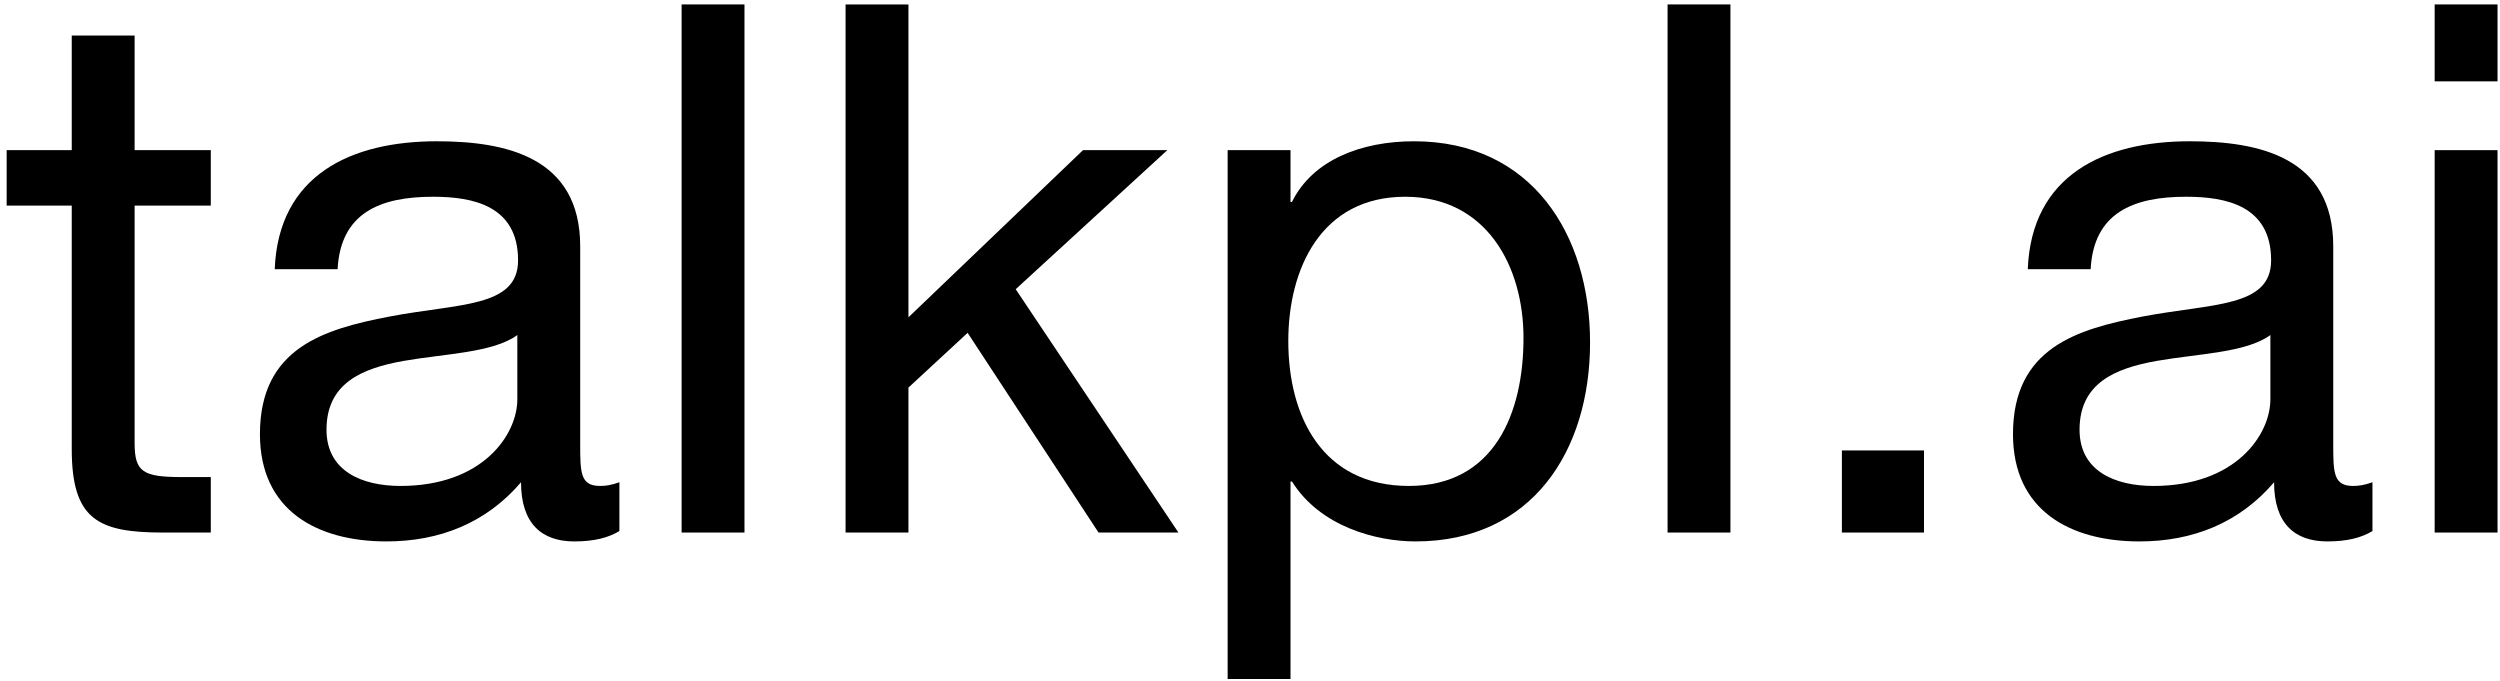
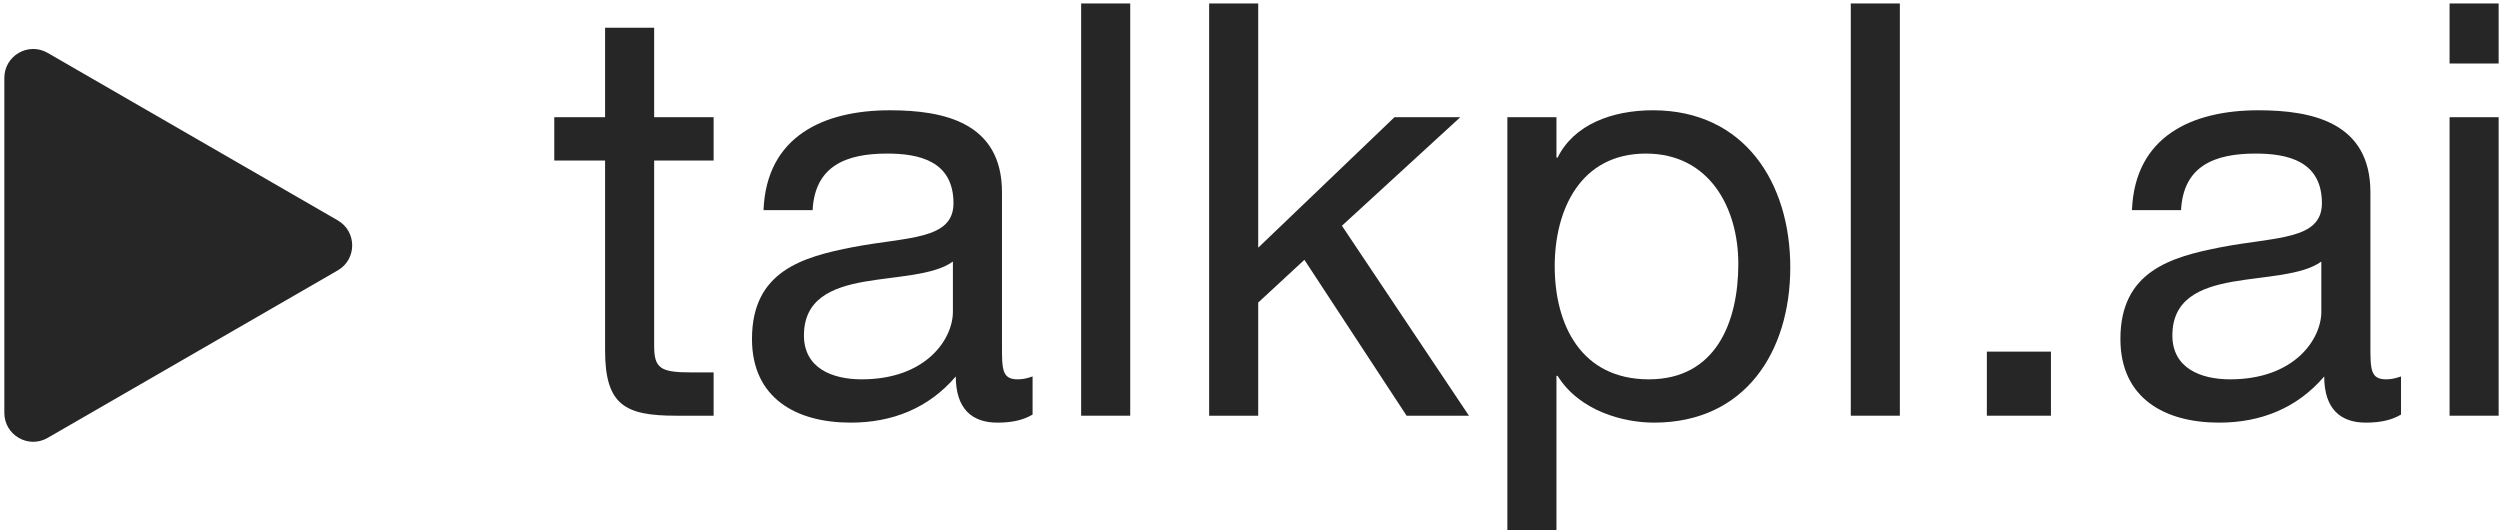
- <svg xmlns="http://www.w3.org/2000/svg" width="338" height="92" viewBox="0 0 338 92" fill="none">
-   <path d="M18.2 4.8V20.3H28.5V27.8H18.2V59.9C18.2 63.8 19.3 64.5 24.6 64.5H28.5V72H22C13.2 72 9.7 70.2 9.7 60.7V27.8H0.9V20.3H9.7V4.8H18.2Z" fill="black" />
-   <path d="M69.943 54V45.3C66.643 47.7 60.243 47.8 54.543 48.8C48.943 49.8 44.143 51.8 44.143 58.1C44.143 63.7 48.943 65.7 54.143 65.7C65.343 65.7 69.943 58.7 69.943 54ZM83.743 65.2V71.8C82.243 72.7 80.343 73.2 77.643 73.2C73.243 73.2 70.443 70.8 70.443 65.2C65.743 70.7 59.443 73.2 52.243 73.2C42.843 73.2 35.143 69 35.143 58.7C35.143 47 43.843 44.5 52.643 42.8C62.043 41 70.043 41.6 70.043 35.2C70.043 27.8 63.943 26.6 58.543 26.6C51.343 26.6 46.043 28.8 45.643 36.4H37.143C37.643 23.6 47.543 19.1 59.043 19.1C68.343 19.1 78.443 21.2 78.443 33.3V59.9C78.443 63.9 78.443 65.7 81.143 65.7C81.843 65.7 82.643 65.6 83.743 65.2Z" fill="black" />
-   <path d="M92.154 72V0.6H100.654V72H92.154Z" fill="black" />
-   <path d="M114.322 72V0.6H122.822V42.9L146.422 20.3H157.822L137.322 39.1L159.322 72H148.522L130.822 45L122.822 52.4V72H114.322Z" fill="black" />
-   <path d="M205.977 45.7C205.977 36 200.977 26.6 189.977 26.6C178.577 26.6 174.177 36.4 174.177 46.1C174.177 56.3 178.777 65.7 190.477 65.7C202.077 65.7 205.977 55.8 205.977 45.7ZM165.977 91.8V20.3H174.477V27.3H174.677C177.477 21.6 184.077 19.1 191.177 19.1C207.077 19.1 214.977 31.7 214.977 46.3C214.977 60.9 207.177 73.2 191.377 73.2C186.077 73.2 178.477 71.2 174.677 65.1H174.477V91.8H165.977Z" fill="black" />
-   <path d="M225.455 72V0.6H233.955V72H225.455Z" fill="black" />
-   <path d="M249.023 72V60.9H260.123V72H249.023Z" fill="black" />
-   <path d="M306.955 54V45.3C303.655 47.7 297.255 47.8 291.555 48.8C285.955 49.8 281.155 51.8 281.155 58.1C281.155 63.7 285.955 65.7 291.155 65.7C302.355 65.7 306.955 58.7 306.955 54ZM320.755 65.2V71.8C319.255 72.7 317.355 73.2 314.655 73.2C310.255 73.2 307.455 70.8 307.455 65.2C302.755 70.7 296.455 73.2 289.255 73.2C279.855 73.2 272.155 69 272.155 58.7C272.155 47 280.855 44.5 289.655 42.8C299.055 41 307.055 41.6 307.055 35.2C307.055 27.8 300.955 26.6 295.555 26.6C288.355 26.6 283.055 28.8 282.655 36.4H274.155C274.655 23.6 284.555 19.1 296.055 19.1C305.355 19.1 315.455 21.2 315.455 33.3V59.9C315.455 63.9 315.455 65.7 318.155 65.7C318.855 65.7 319.655 65.6 320.755 65.2Z" fill="black" />
-   <path d="M329.166 72V20.3H337.666V72H329.166ZM337.666 0.6V11H329.166V0.6H337.666Z" fill="black" />
+ <svg xmlns="http://www.w3.org/2000/svg" width="433" height="92" viewBox="0 0 433 92" fill="none">
+   <path d="M113.3 4.8V20.3H123.6V27.8H113.3V59.9C113.3 63.8 114.4 64.5 119.7 64.5H123.6V72H117.1C108.3 72 104.8 70.2 104.8 60.7V27.8H96V20.3H104.8V4.8H113.3Z" fill="#262626" />
+   <path d="M165.043 54V45.3C161.743 47.7 155.343 47.8 149.643 48.8C144.043 49.8 139.243 51.8 139.243 58.1C139.243 63.7 144.043 65.7 149.243 65.7C160.443 65.7 165.043 58.7 165.043 54ZM178.843 65.2V71.8C177.343 72.7 175.443 73.2 172.743 73.2C168.343 73.2 165.543 70.8 165.543 65.2C160.843 70.7 154.543 73.2 147.343 73.2C137.943 73.2 130.243 69 130.243 58.7C130.243 47 138.943 44.5 147.743 42.8C157.143 41 165.143 41.6 165.143 35.2C165.143 27.8 159.043 26.6 153.643 26.6C146.443 26.6 141.143 28.8 140.743 36.4H132.243C132.743 23.6 142.643 19.1 154.143 19.1C163.443 19.1 173.543 21.2 173.543 33.3V59.9C173.543 63.9 173.543 65.7 176.243 65.7C176.943 65.7 177.743 65.6 178.843 65.2Z" fill="#262626" />
+   <path d="M187.254 72V0.6H195.754V72H187.254Z" fill="#262626" />
+   <path d="M209.422 72V0.6H217.922V42.9L241.522 20.3H252.922L232.422 39.1L254.422 72H243.622L225.922 45L217.922 52.4V72H209.422Z" fill="#262626" />
+   <path d="M301.077 45.7C301.077 36 296.077 26.6 285.077 26.6C273.677 26.6 269.277 36.4 269.277 46.1C269.277 56.3 273.877 65.7 285.577 65.7C297.177 65.7 301.077 55.8 301.077 45.7ZM261.077 91.8V20.3H269.577V27.3H269.777C272.577 21.6 279.177 19.1 286.277 19.1C302.177 19.1 310.077 31.7 310.077 46.3C310.077 60.9 302.277 73.2 286.477 73.2C281.177 73.2 273.577 71.2 269.777 65.1H269.577V91.8H261.077Z" fill="#262626" />
+   <path d="M320.555 72V0.6H329.055V72H320.555Z" fill="#262626" />
+   <path d="M344.123 72V60.9H355.223V72H344.123Z" fill="#262626" />
+   <path d="M402.055 54V45.3C398.755 47.7 392.355 47.8 386.655 48.8C381.055 49.8 376.255 51.8 376.255 58.1C376.255 63.7 381.055 65.7 386.255 65.7C397.455 65.7 402.055 58.7 402.055 54ZM415.855 65.2V71.8C414.355 72.7 412.455 73.2 409.755 73.2C405.355 73.2 402.555 70.8 402.555 65.2C397.855 70.7 391.555 73.2 384.355 73.2C374.955 73.2 367.255 69 367.255 58.7C367.255 47 375.955 44.5 384.755 42.8C394.155 41 402.155 41.6 402.155 35.2C402.155 27.8 396.055 26.6 390.655 26.6C383.455 26.6 378.155 28.8 377.755 36.4H369.255C369.755 23.6 379.655 19.1 391.155 19.1C400.455 19.1 410.555 21.2 410.555 33.3V59.9C410.555 63.9 410.555 65.7 413.255 65.7C413.955 65.7 414.755 65.6 415.855 65.2Z" fill="#262626" />
+   <path d="M424.266 72V20.3H432.766V72H424.266ZM432.766 0.6V11H424.266V0.6H432.766Z" fill="#262626" />
+   <path d="M58.5 38.17C61.833 40.094 61.833 44.906 58.5 46.83L8.25 75.842C4.917 77.766 0.75 75.361 0.75 71.512L0.75 13.488C0.75 9.639 4.917 7.234 8.25 9.158L58.5 38.17Z" fill="#262626" />
</svg>
